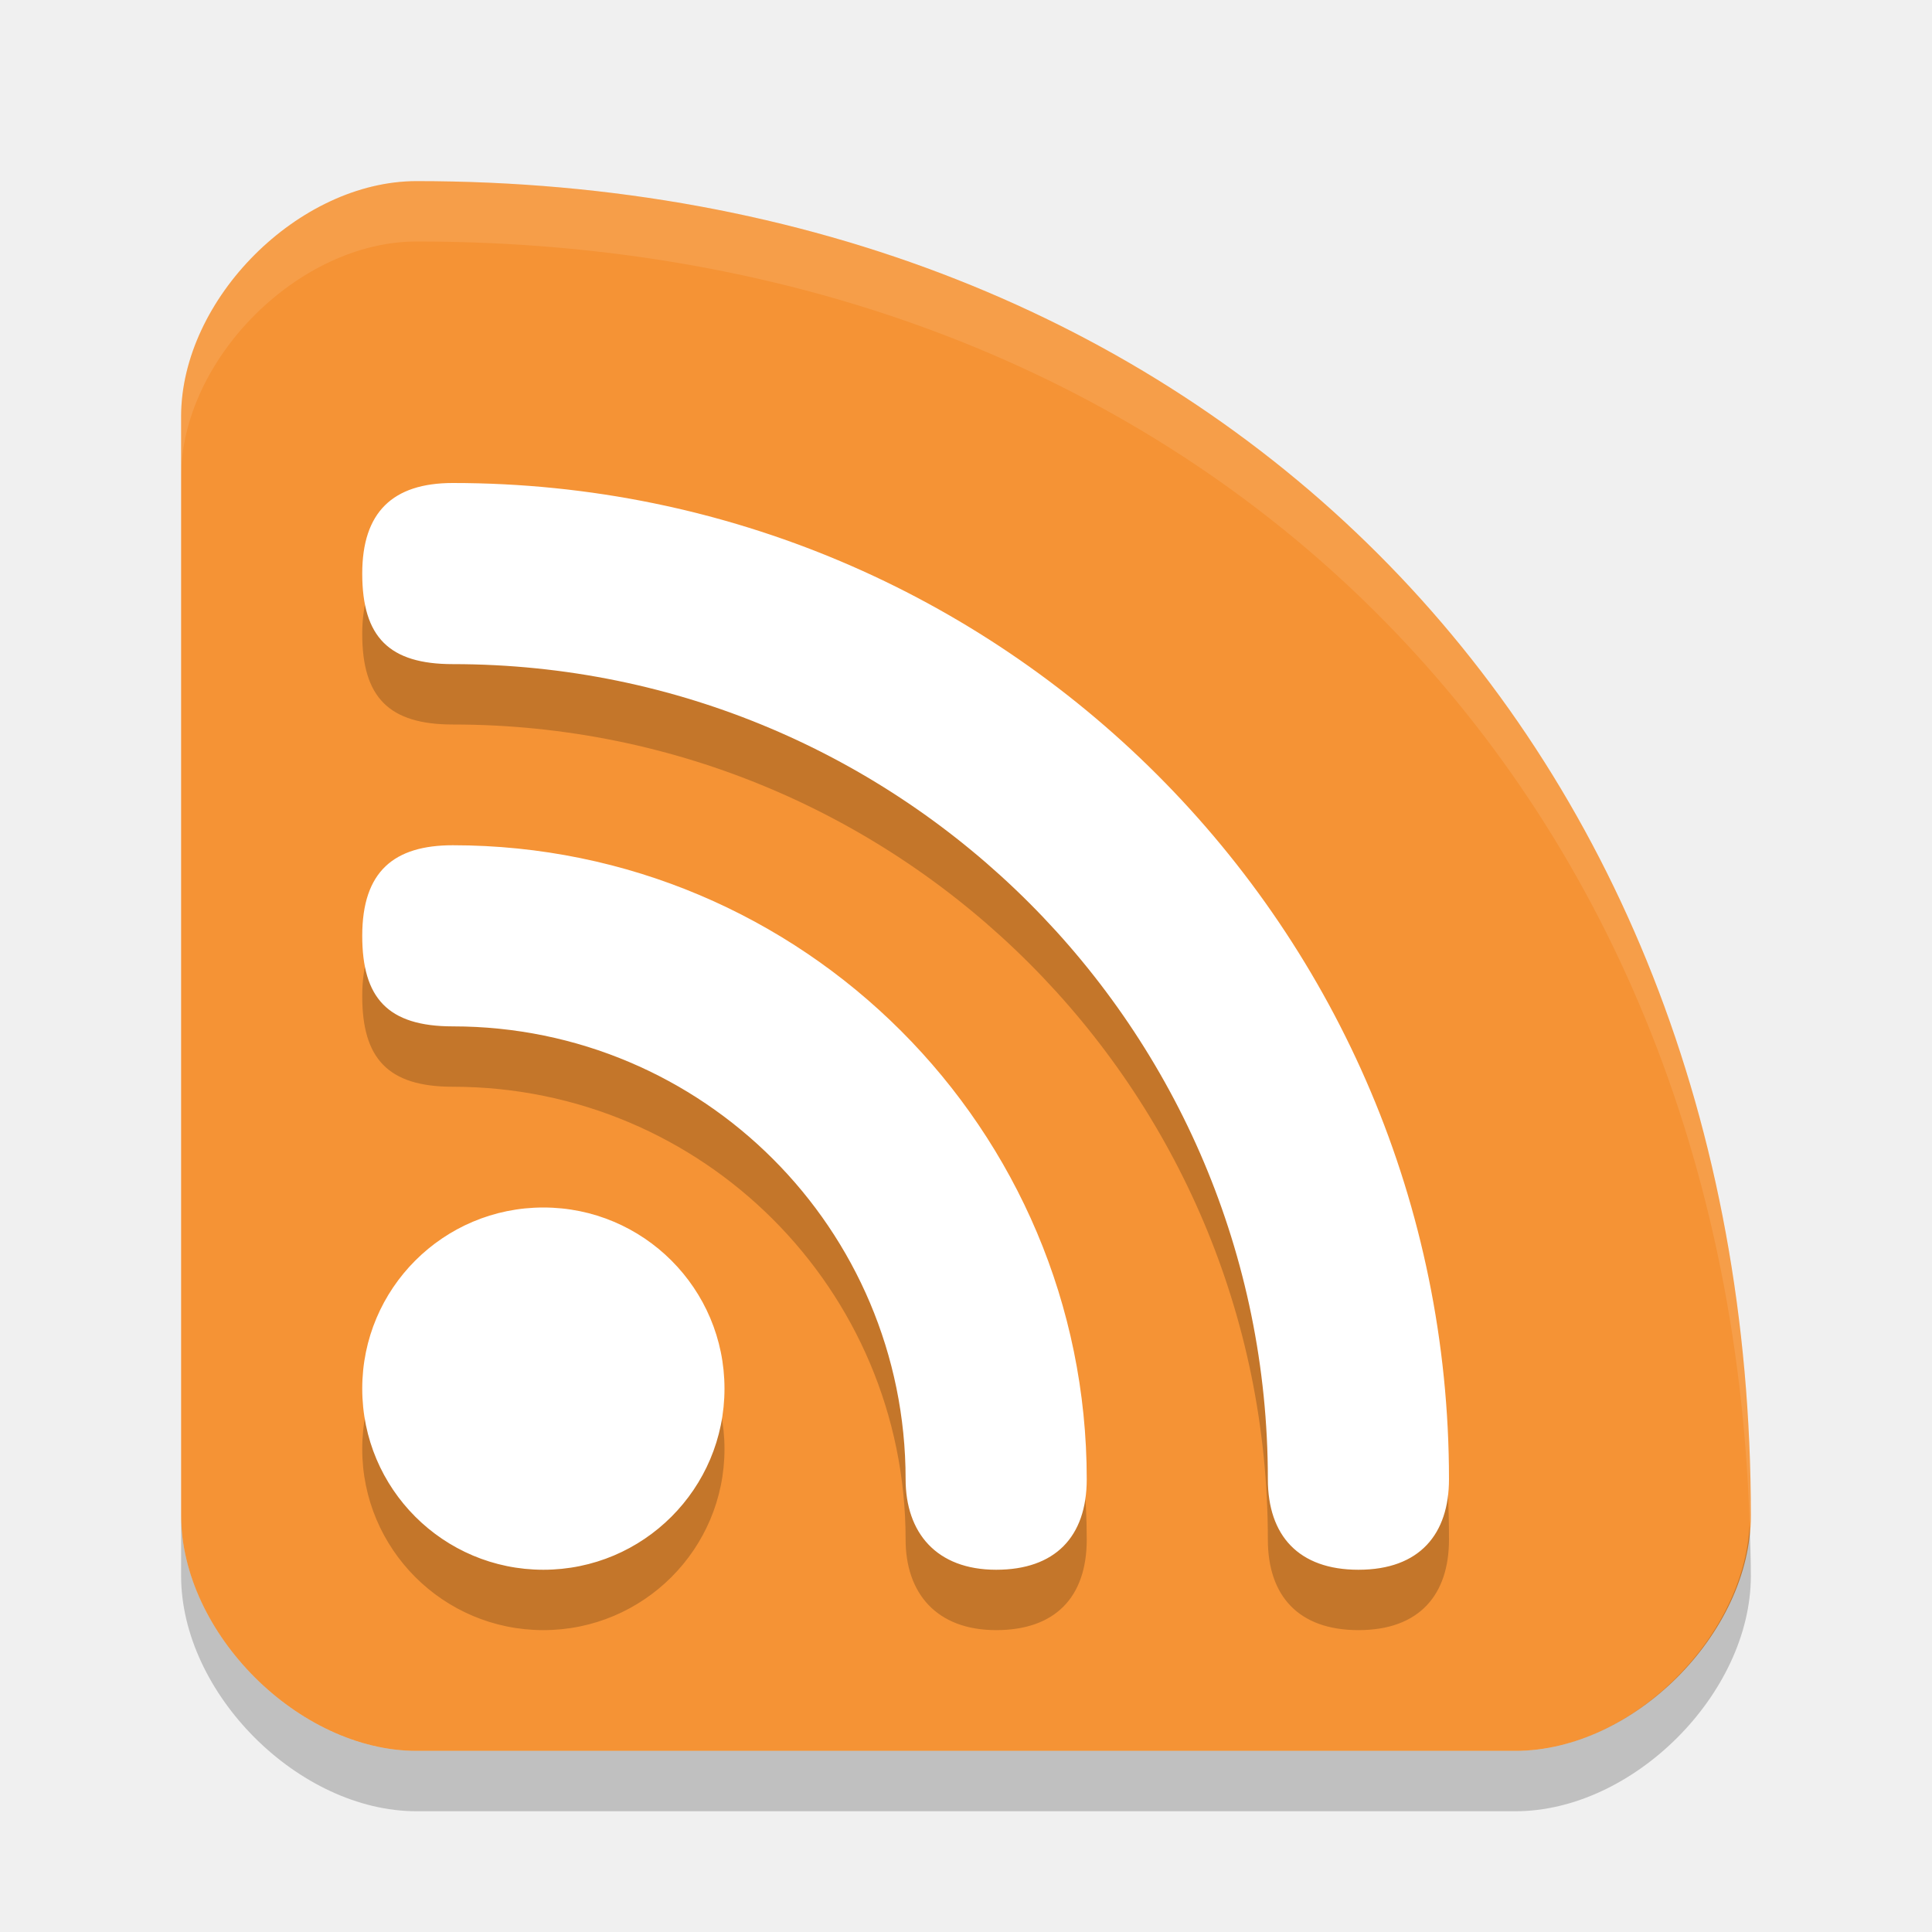
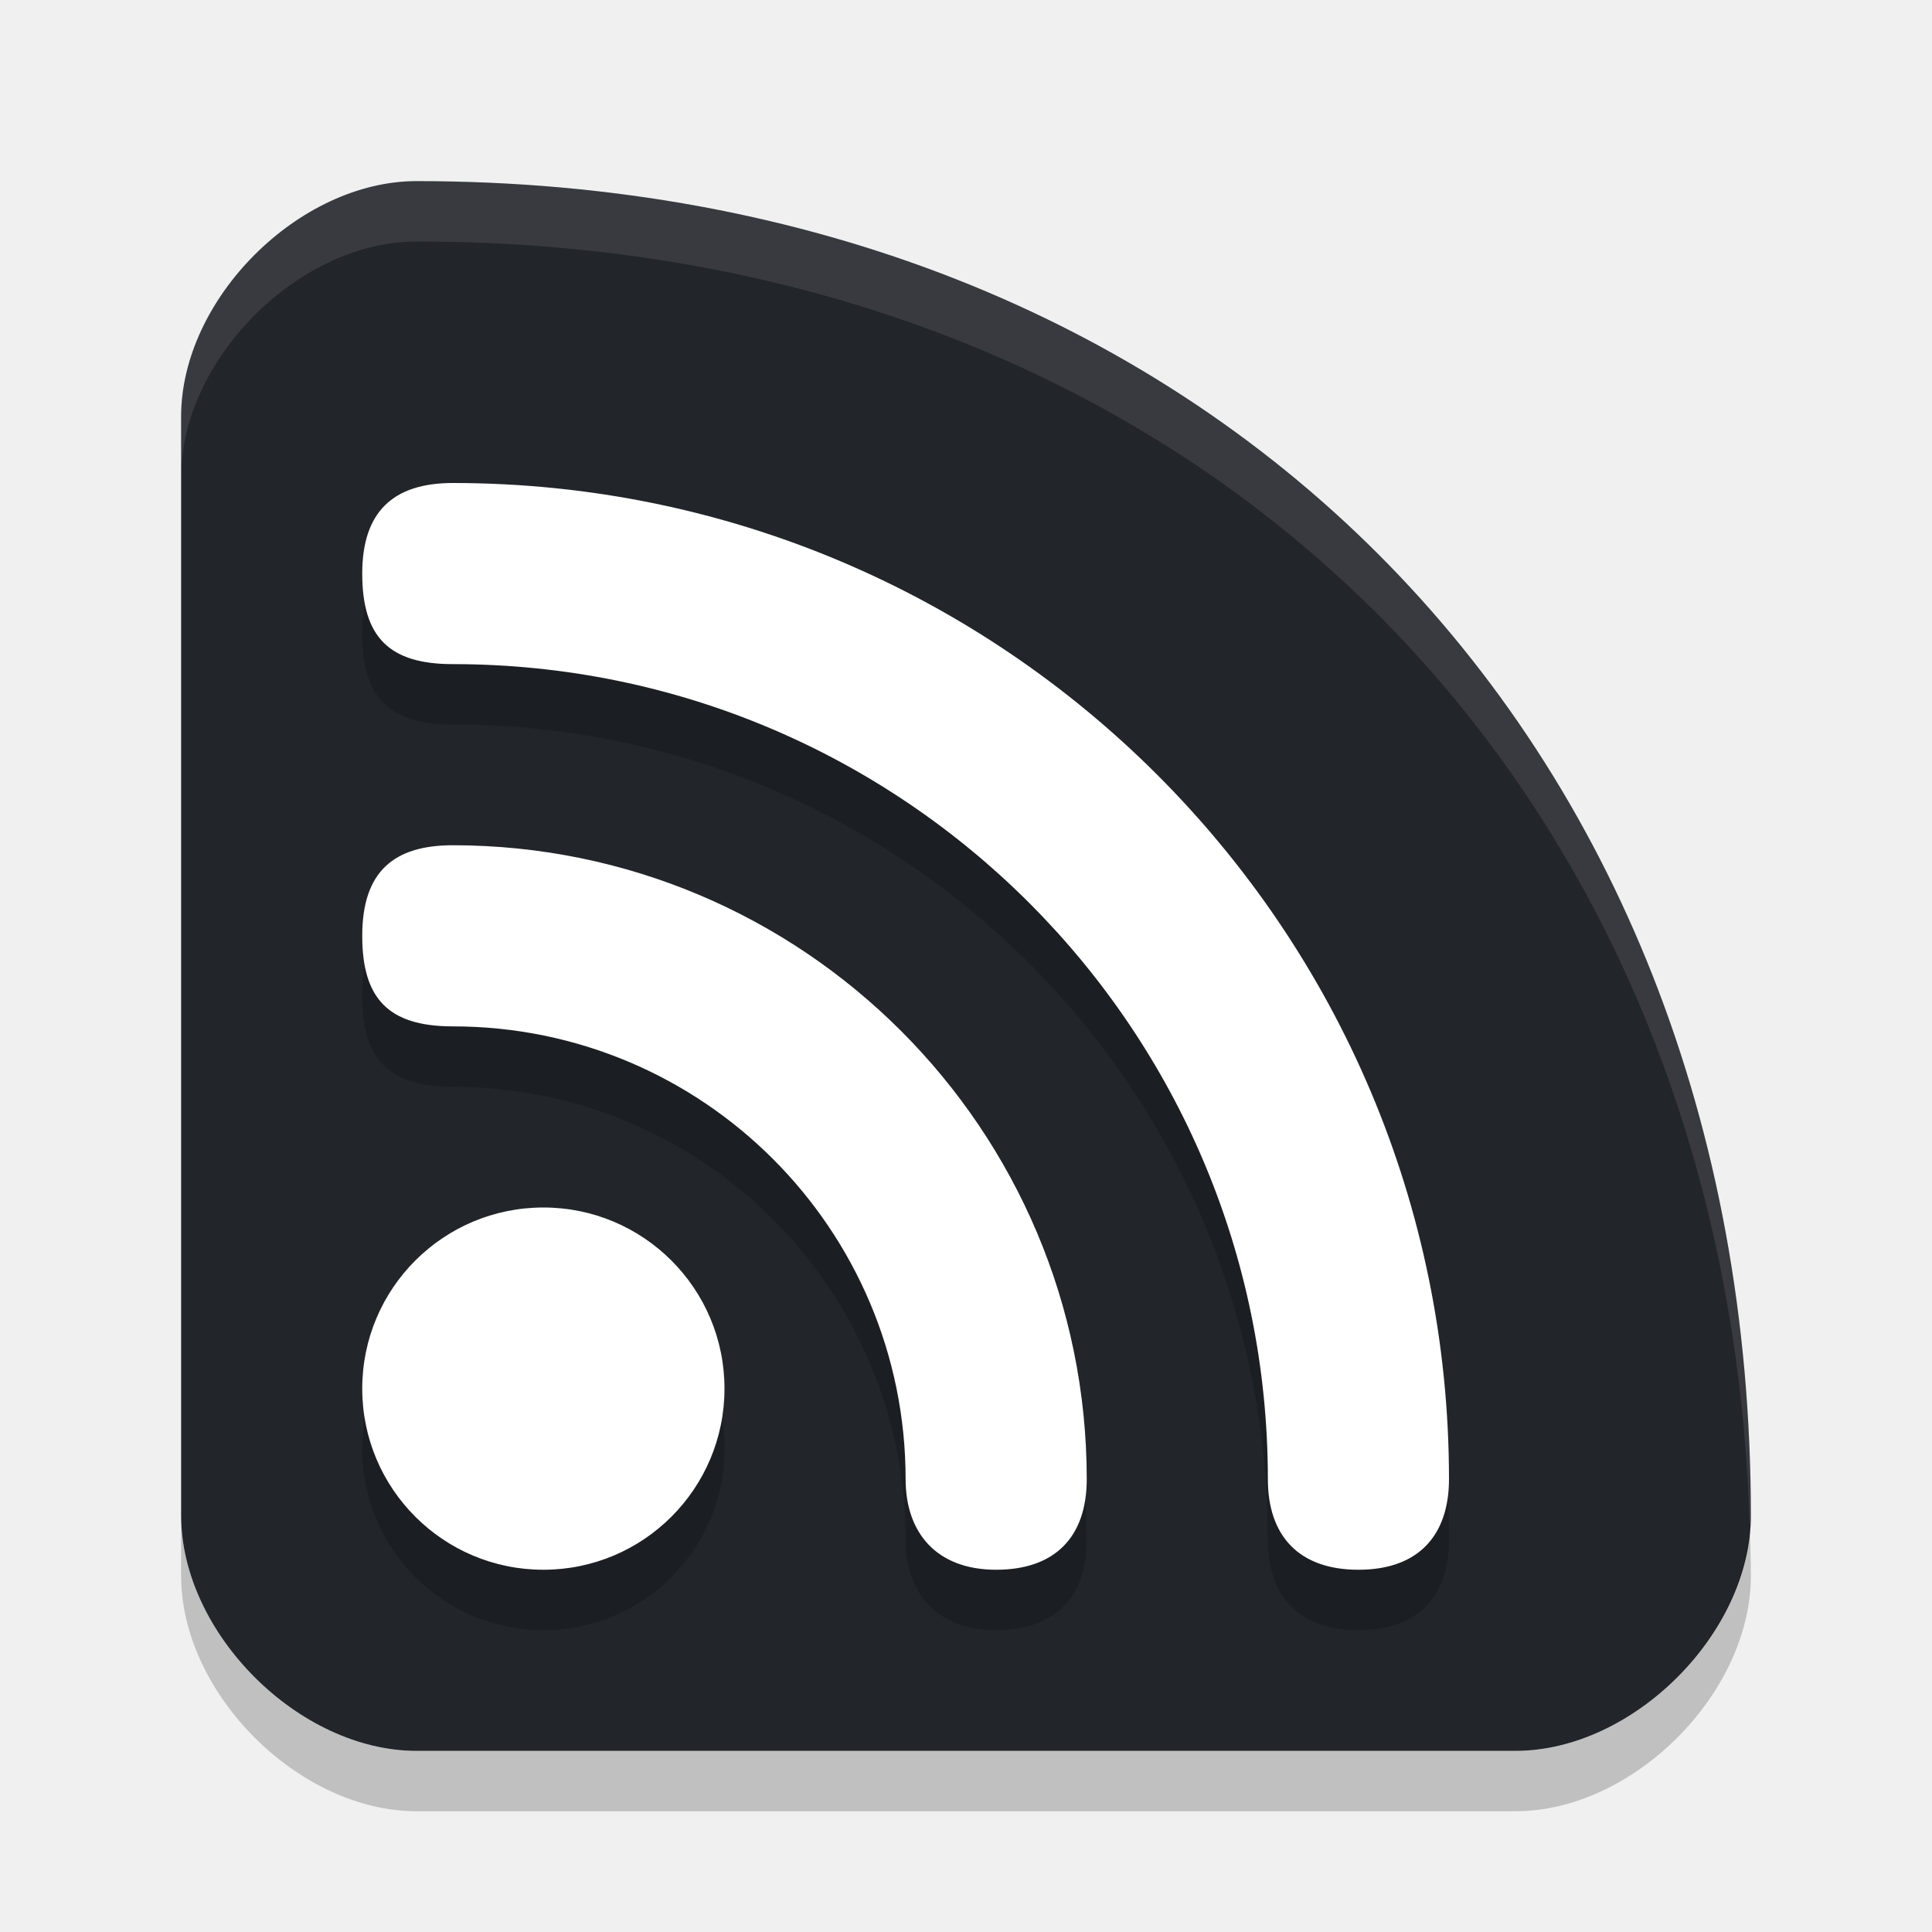
<svg xmlns="http://www.w3.org/2000/svg" width="32" height="32" version="1.1" viewBox="0 0 32 32">
  <g id="22-22-akregator" transform="translate(31.88136,7.855932)">
    <rect style="fill:#22252a;fill-opacity:0" width="22" height="22" x="0" y="0" />
    <path style="fill:#22252a" d="m 5,3 c -1.108,0 -2,0.892 -2,2 V 17 c 0,1.108 0.892,2 2,2 H 17 c 1.108,0 2,-0.892 2,-2 C 19,3 9,3 5,3 Z m 0,2 c 6.222,0 9.461,2.205 10.885,4.91 C 17.309,12.615 17,15.611 17,17 H 15 C 15,15.389 15.191,12.885 14.115,10.84 13.039,8.795 10.778,7 5,7 Z m 0,4 c 3.911,0 6.13,1.132 7.158,2.863 C 13.187,13.594 13,15.552 13,17 h -2 c 0,-1.552 0.045,-3.094 -0.561,-4.113 C 9.834,11.868 8.554,11 5,11 Z m 2.002,4 c 1.104,0 1.997,0.896 1.998,2 0,1.105 -0.894,2 -1.998,2 -1.107,0 -2.002,-0.895 -2.002,-2 0,-1.104 0.895,-2 2.002,-2 z" />
  </g>
  <g id="akregator">
    <rect width="32" height="32" x="0" y="0" style="opacity:0.001" />
    <g transform="translate(-2e-4)">
-       <path style="fill:#f59335" d="M 29,25.1 C 29,12.1 19.9,3 6.9,3 4.95,3 3,4.95 3,6.9 V 25.1 C 3,27.05 4.95,29 6.9,29 h 18.2 c 1.95,0 3.9,-1.95 3.9,-3.9 z" />
+       <path style="fill:#22252a" d="M 29,25.1 C 29,12.1 19.9,3 6.9,3 4.95,3 3,4.95 3,6.9 V 25.1 C 3,27.05 4.95,29 6.9,29 h 18.2 c 1.95,0 3.9,-1.95 3.9,-3.9 z" />
      <path style="opacity:0.2" d="M 6,10.5 C 6,11.556 6.449,12 7.5,12 14.956,12 21,18.044 21,25.5 21,26.433 21.509,27 22.5,27 23.52,27 24,26.404 24,25.5 24,16.387 16.613,9 7.5,9 6.503,9 6,9.486 6,10.5 Z m 0,6 c 0,1.027 0.42,1.5 1.5,1.5 4.142,0 7.5,3.358 7.5,7.5 0,0.883 0.507,1.5 1.5,1.5 C 17.469,27 18,26.462 18,25.5 18,19.701 13.299,15 7.5,15 6.531,15 6,15.428 6,16.5 Z M 9,21 c -1.657,0 -3,1.343 -3,3 0,1.657 1.343,3 3,3 1.657,0 3,-1.343 3,-3 0,-1.657 -1.343,-3 -3,-3 z" />
      <path style="fill:#ffffff" d="M 6,9.5 C 6,10.556 6.449,11 7.5,11 14.956,11 21,17.044 21,24.5 21,25.433 21.509,26 22.5,26 23.52,26 24,25.404 24,24.5 24,15.387 16.613,8 7.5,8 6.503,8 6,8.486 6,9.5 Z m 0,6 c 0,1.027 0.42,1.5 1.5,1.5 4.142,0 7.5,3.358 7.5,7.5 0,0.883 0.507,1.5 1.5,1.5 C 17.469,26 18,25.462 18,24.5 18,18.701 13.299,14 7.5,14 6.531,14 6,14.428 6,15.5 Z M 9,20 c -1.657,0 -3,1.343 -3,3 0,1.657 1.343,3 3,3 1.657,0 3,-1.343 3,-3 0,-1.657 -1.343,-3 -3,-3 z" />
      <path style="opacity:0.1;fill:#ffffff" d="M 6.9,3 C 4.95,3 3,4.95 3,6.9 v 1 C 3,5.95 4.95,4 6.9,4 c 12.717,0 21.695,8.71 22.08,21.258 0.003,-0.053 0.02,-0.105 0.02,-0.158 0,-13 -9.1,-22.1 -22.1,-22.1 z" />
      <path style="opacity:0.2" d="m 3,25.1 v 1 C 3,28.05 4.95,30 6.9,30 h 18.2 c 1.95,0 3.9,-1.95 3.9,-3.9 0,-0.284 -0.011,-0.563 -0.02,-0.842 -0.101,1.895 -1.983,3.742 -3.88,3.742 h -18.2 c -1.95,0 -3.9,-1.95 -3.9,-3.9 z" />
    </g>
  </g>
</svg>
